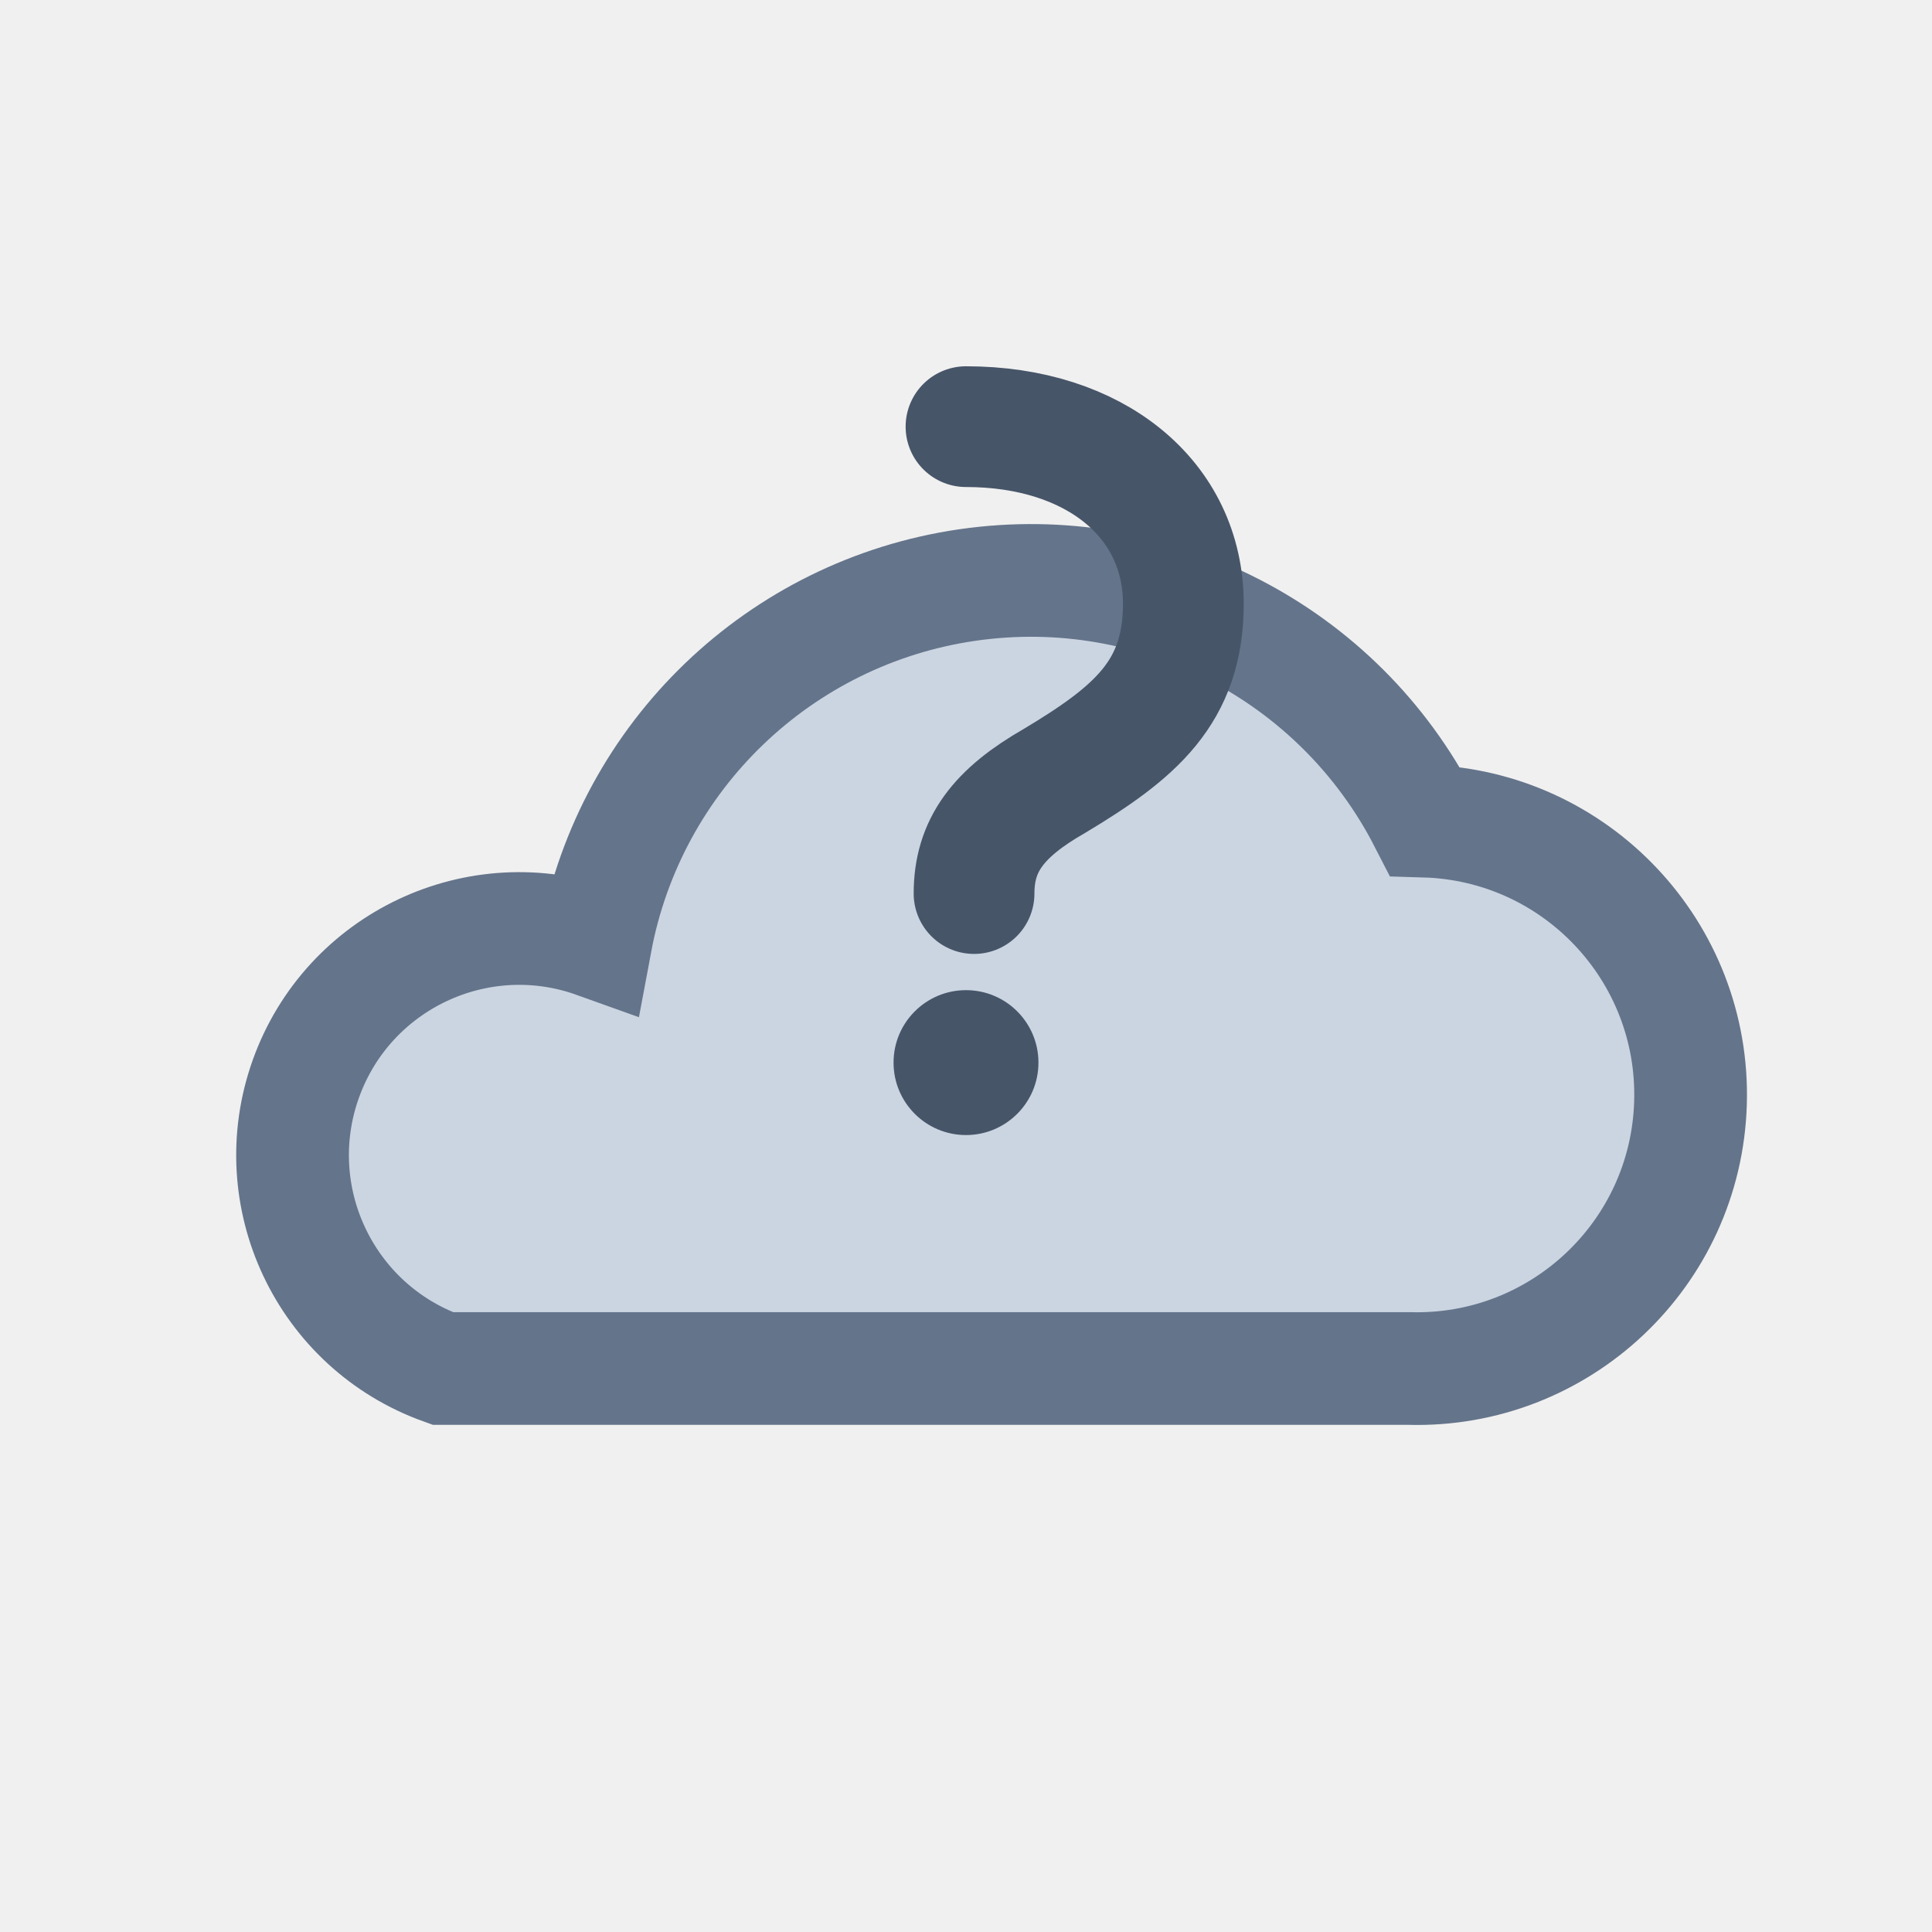
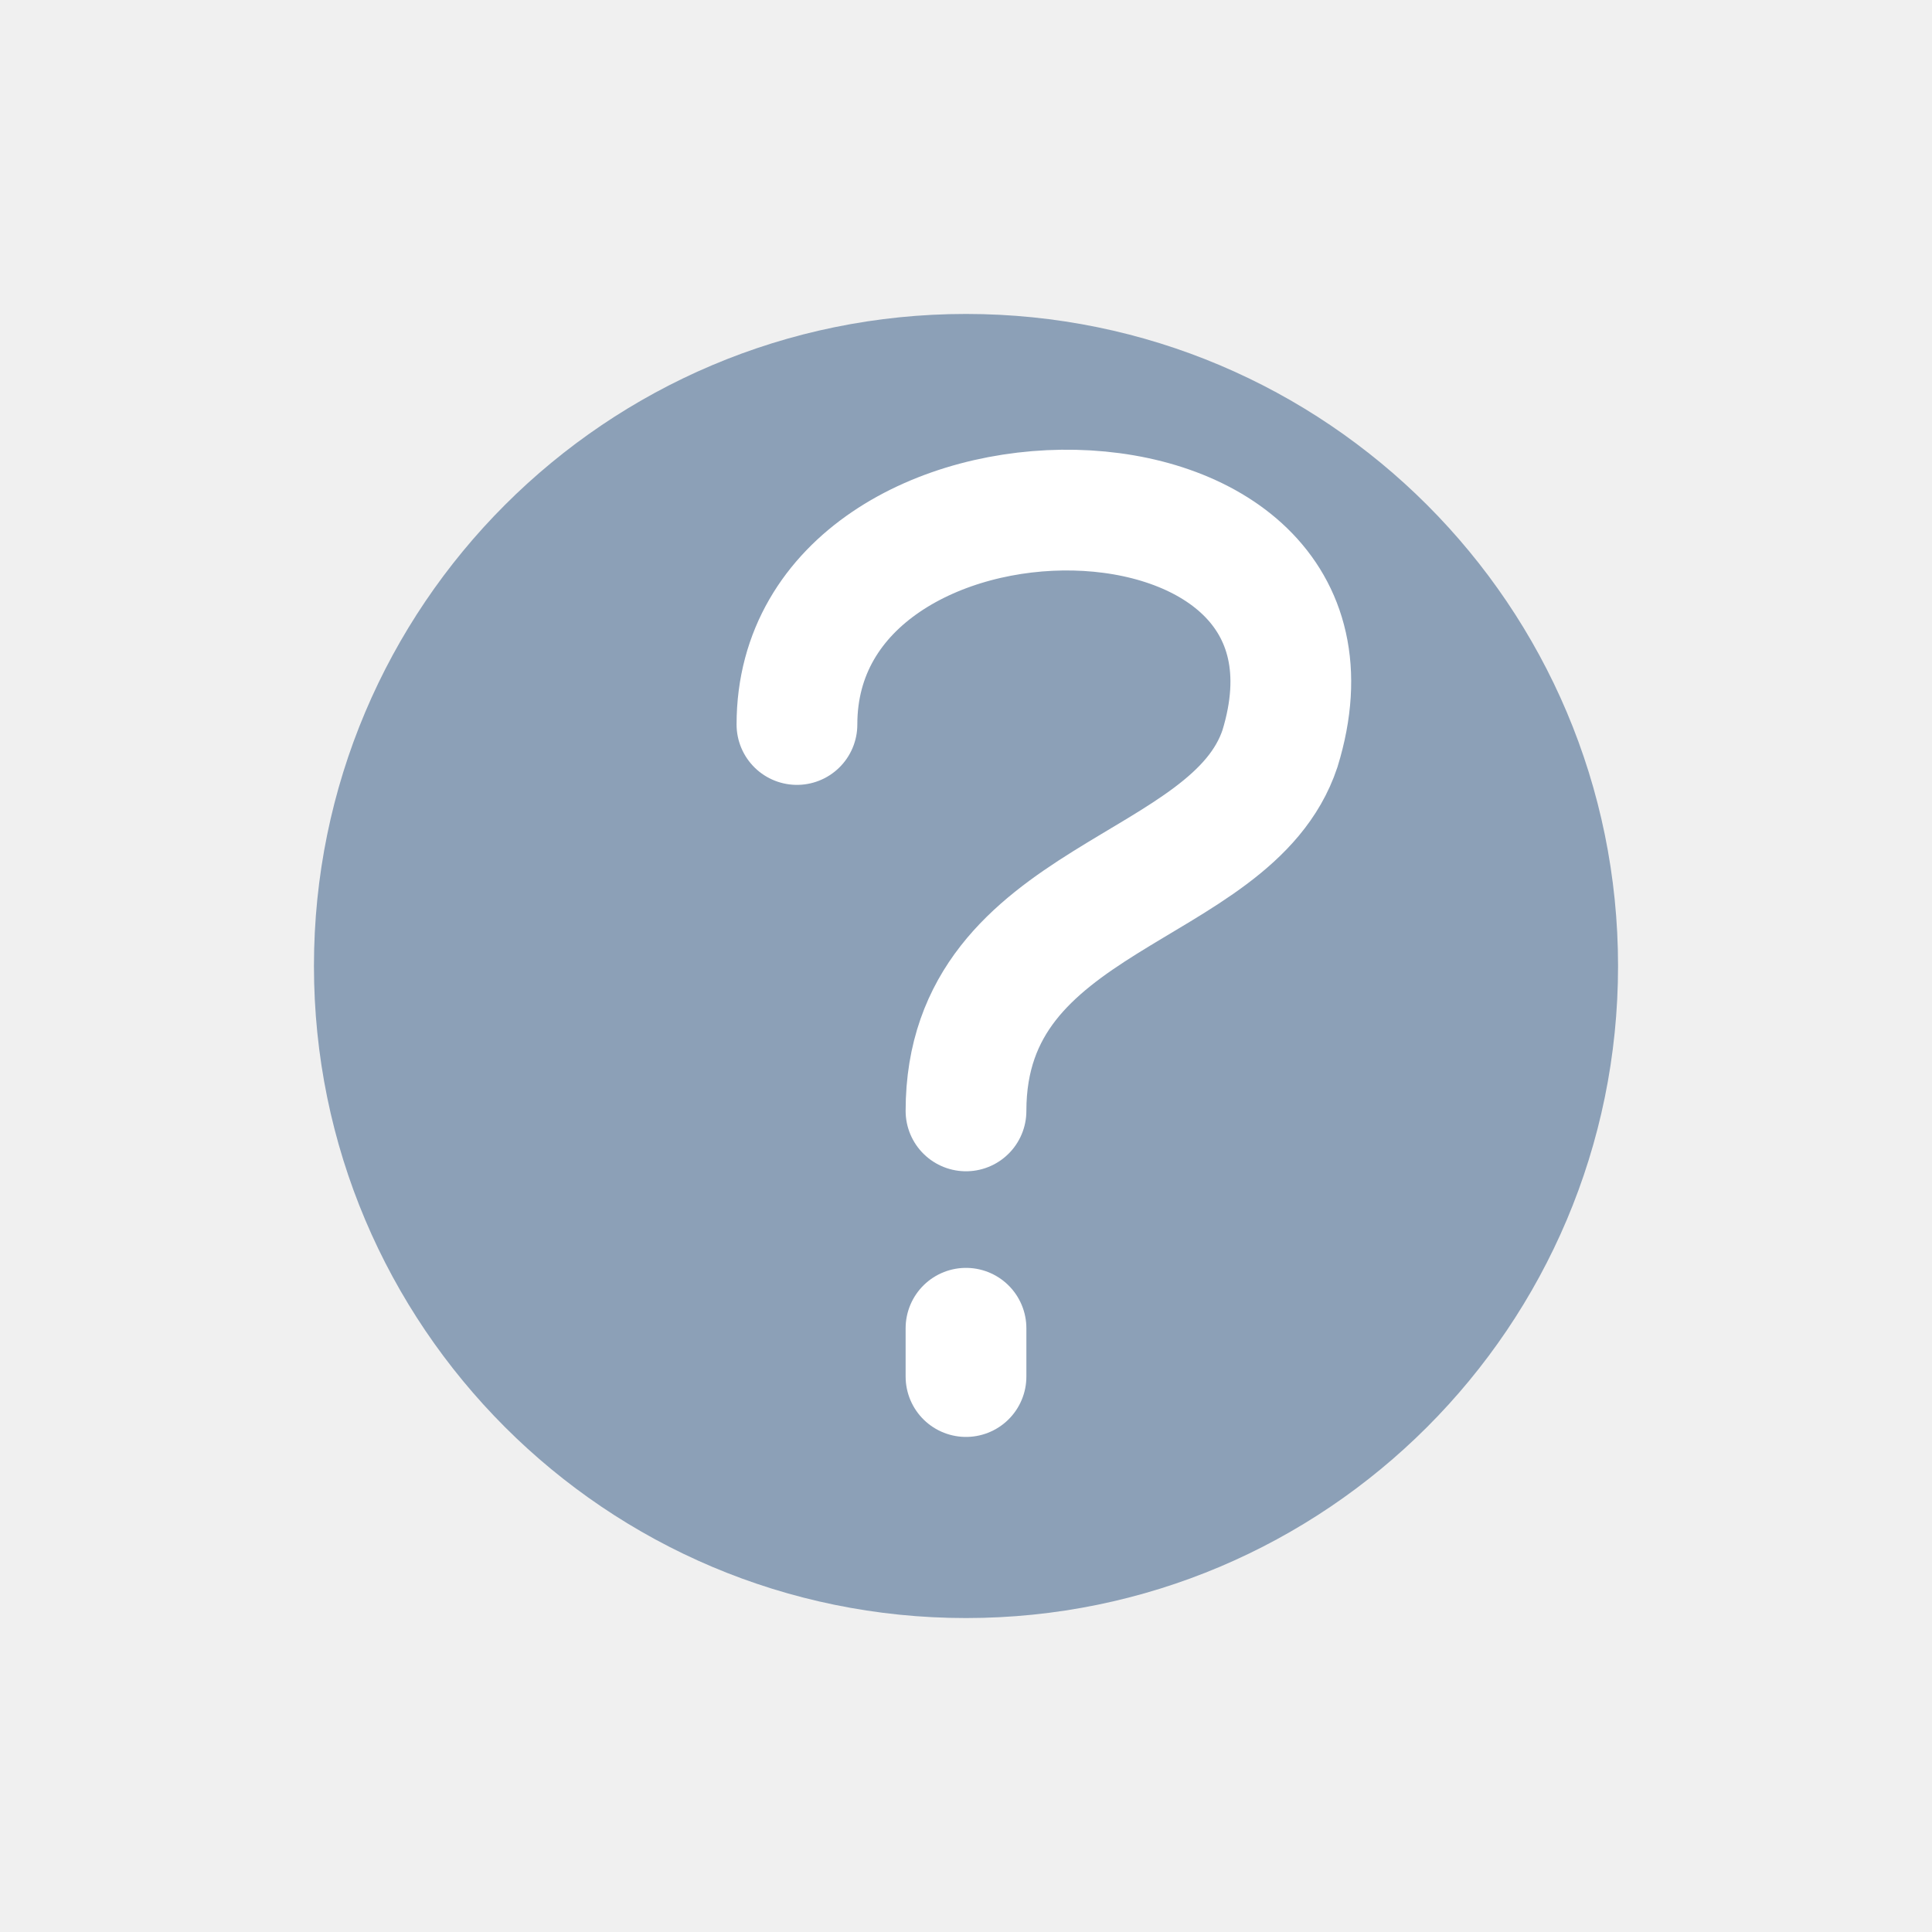
- <svg xmlns="http://www.w3.org/2000/svg" viewBox="0 0 24 24">
-   <path d="M5.5 17h12a3.4 3.4 0 0 0 .2-6.8A5.5 5.5 0 0 0 7.4 11.7 2.7 2.7 0 0 0 5.5 17Z" fill="#CBD5E1" stroke="#64748B" stroke-width="1.4" />
-   <path d="M12 5.3c1.6 0 2.7.9 2.7 2.2 0 1.1-.6 1.6-1.6 2.2-.7.4-1 .8-1 1.4" fill="none" stroke="#475569" stroke-width="1.5" stroke-linecap="round" />
-   <circle cx="12" cy="13.2" r=".9" fill="#475569" />
+ <svg xmlns="http://www.w3.org/2000/svg" width="80" height="80" viewBox="0 0 80 80">
+   <defs>
+     <linearGradient id="cloud" x2="0" y2="1">
+       <stop stop-color="#f8fbff" />
+       <stop offset="1" stop-color="#9aafc6" />
+     </linearGradient>
+     <radialGradient id="sun">
+       <stop stop-color="#fff2a3" />
+       <stop offset="1" stop-color="#ffb32c" />
+     </radialGradient>
+   </defs>
+   <circle cx="40" cy="40" r="27" fill="#8ca0b7" />
+   <path d="M33 30c0-12 24-12 20 1-2 6-13 6-13 15m0 9v2" fill="none" stroke="#fff" stroke-width="5" stroke-linecap="round" />
</svg>
